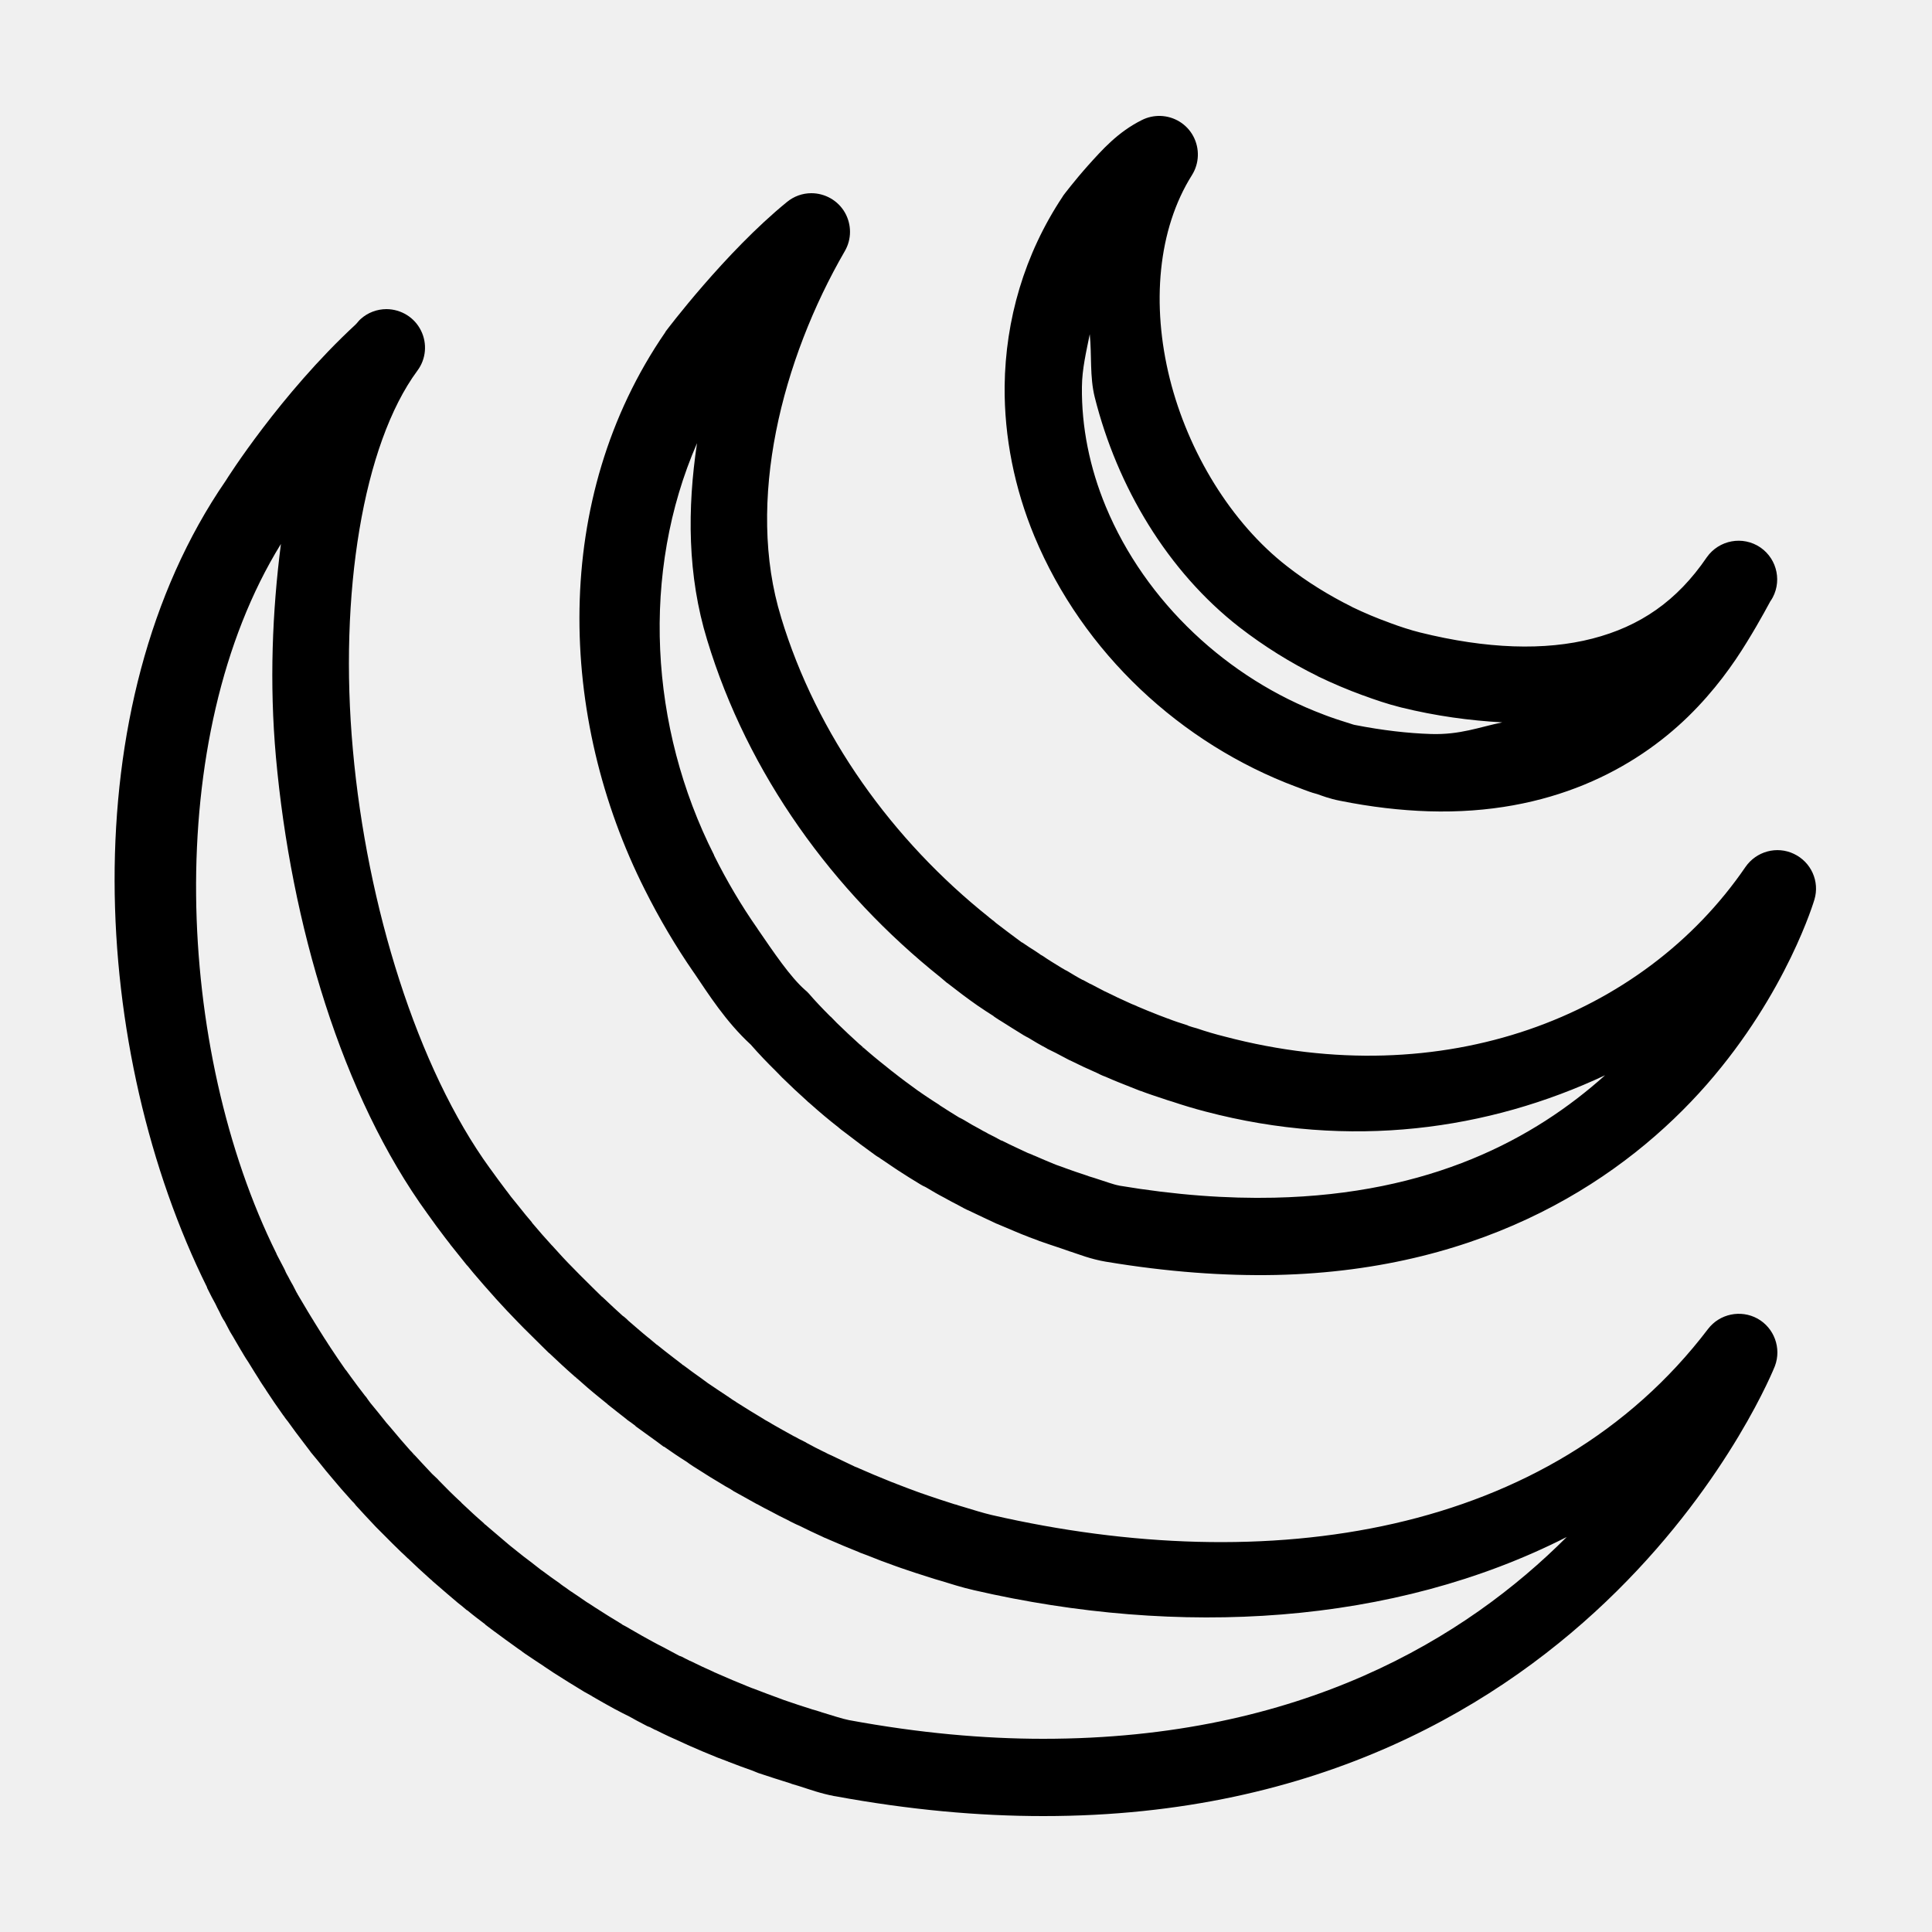
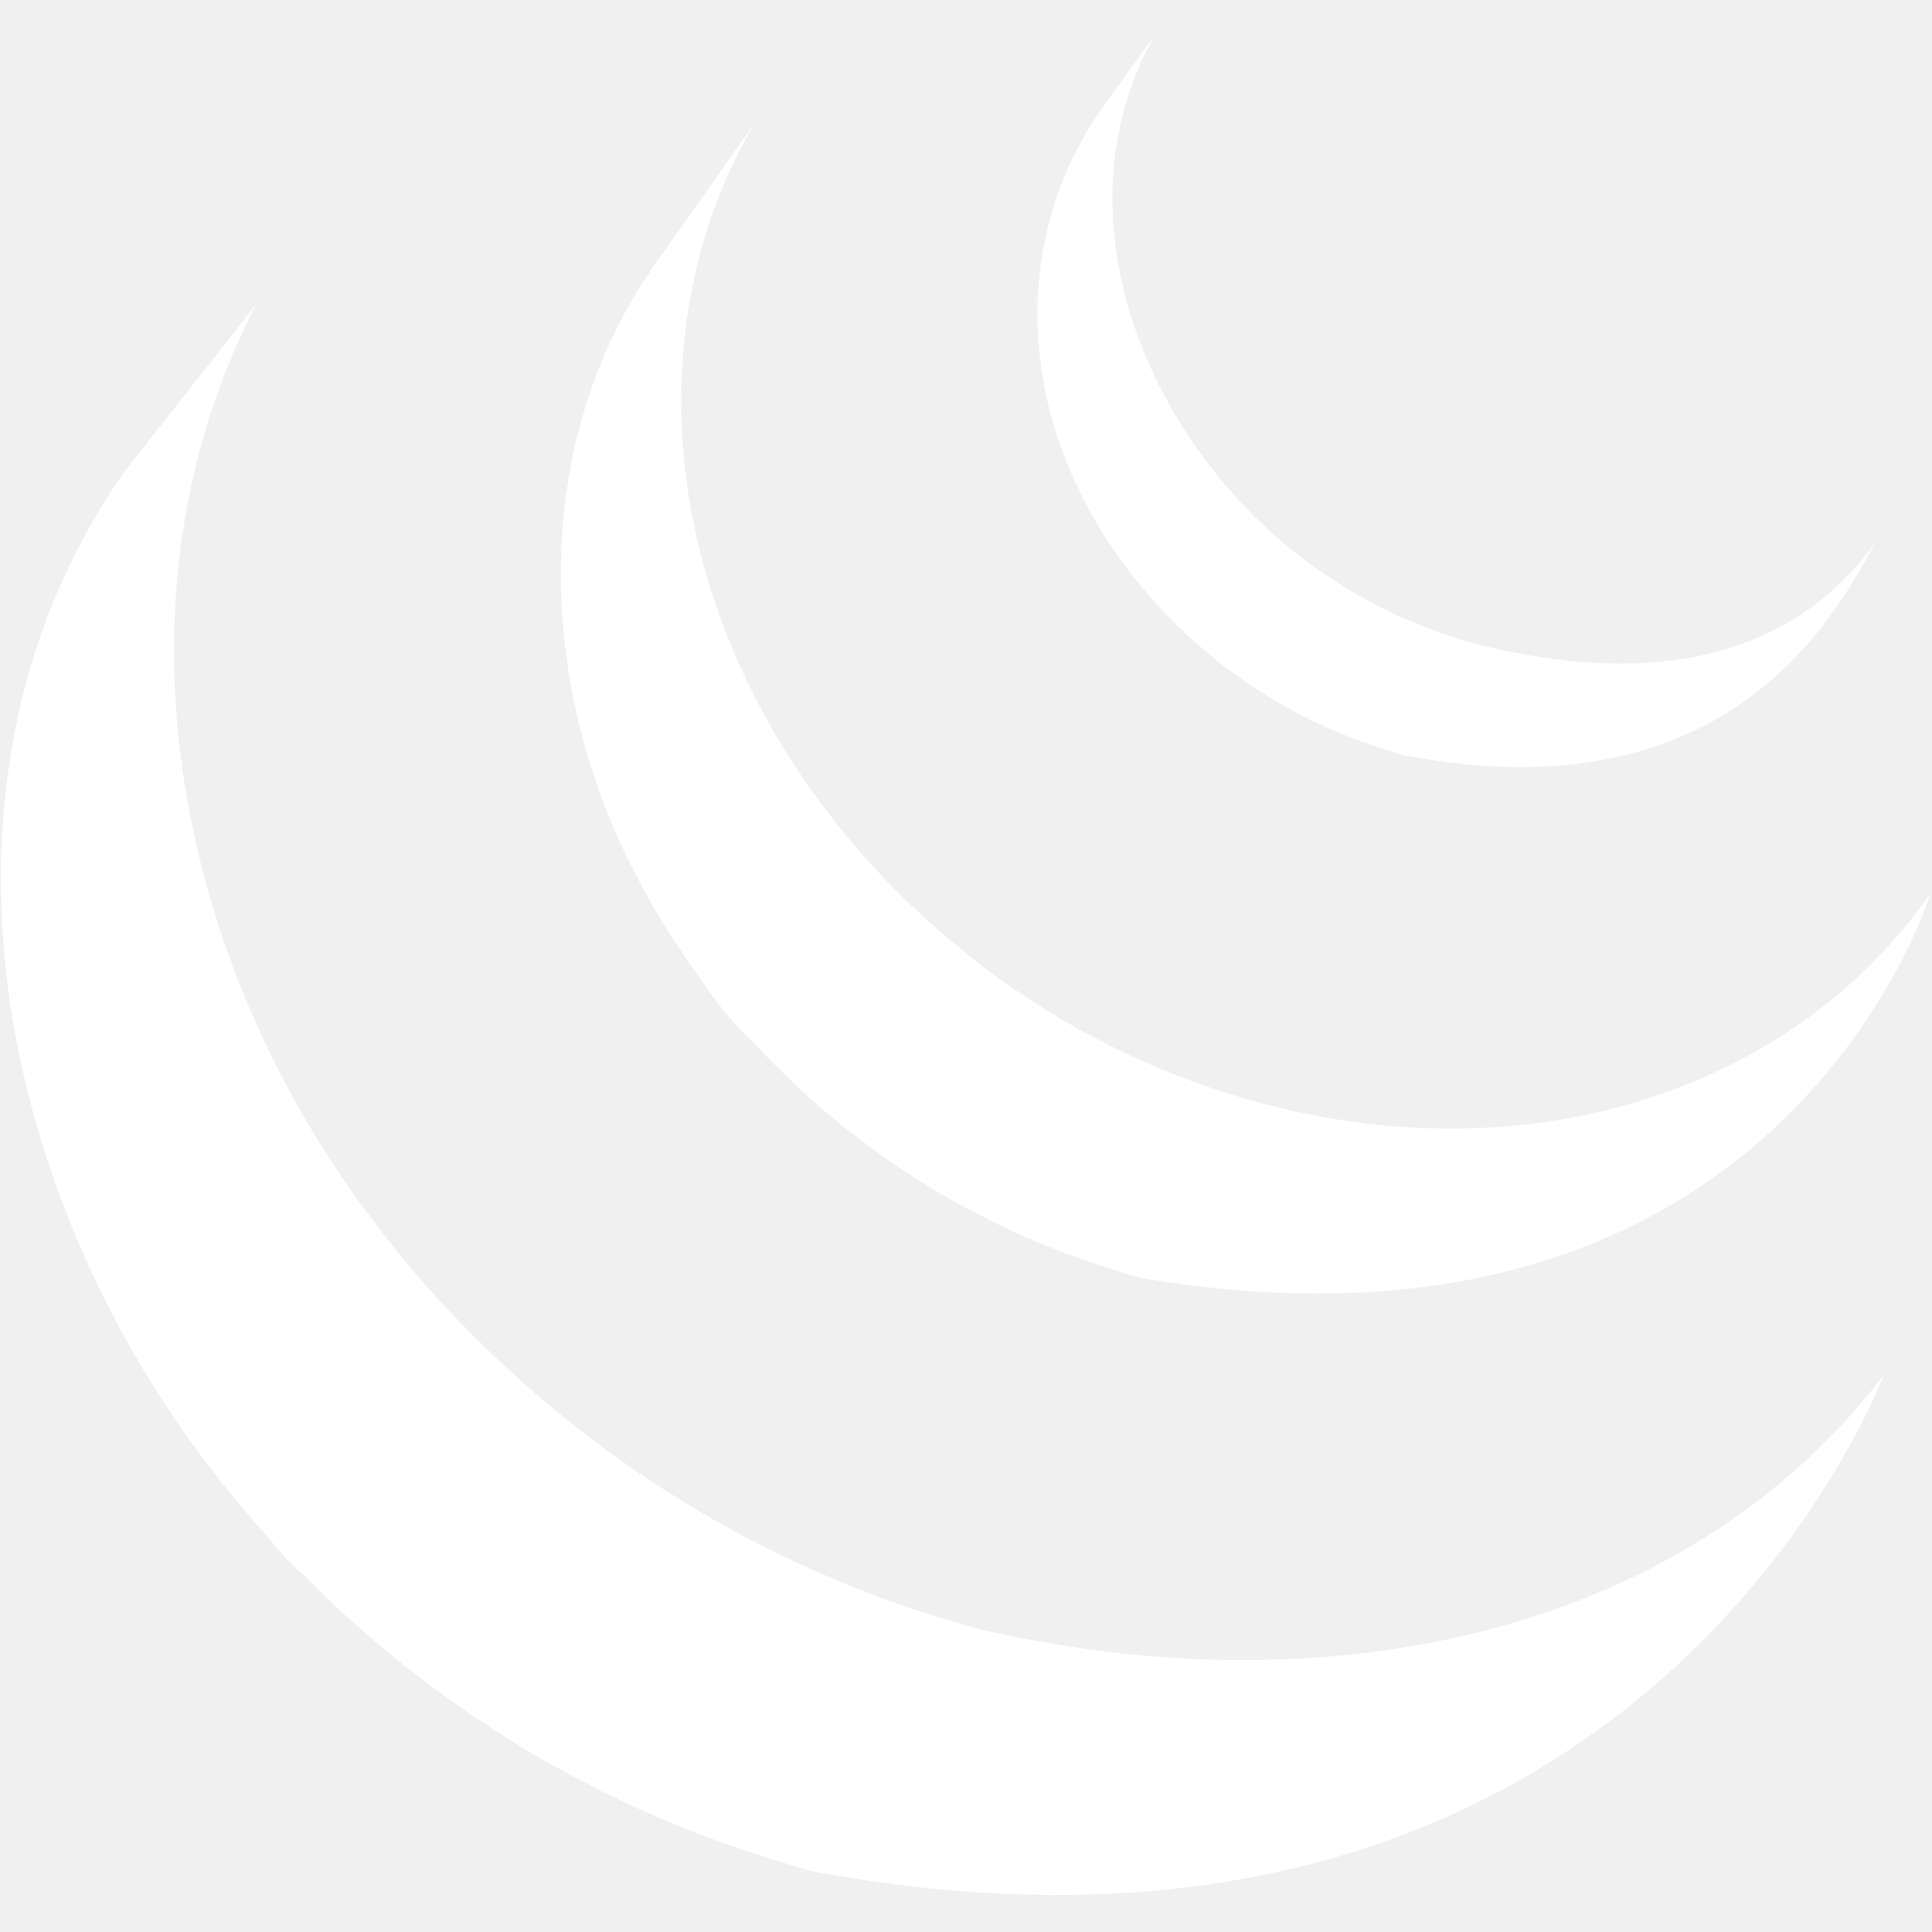
- <svg xmlns="http://www.w3.org/2000/svg" fill="#000000" viewBox="0 0 50 50" width="50px" height="50px">
-   <path d="M 30.031 3 C 29.867 2.996 29.703 3.031 29.555 3.105 C 28.926 3.418 28.523 3.879 28.16 4.281 C 27.801 4.684 27.531 5.043 27.531 5.043 C 27.52 5.059 27.508 5.074 27.5 5.09 C 26.508 6.582 26.02 8.281 26 9.992 C 25.988 11.309 26.254 12.633 26.77 13.879 C 28.031 16.906 30.566 19.246 33.547 20.363 C 33.547 20.363 33.551 20.363 33.551 20.363 C 33.688 20.418 33.809 20.461 33.906 20.496 C 33.922 20.5 33.938 20.504 33.953 20.512 C 33.973 20.516 34.016 20.531 34.09 20.551 C 34.203 20.59 34.395 20.668 34.676 20.723 C 35.492 20.887 36.254 20.973 36.969 20.996 C 40.133 21.094 42.324 19.875 43.691 18.543 C 44.375 17.875 44.863 17.184 45.207 16.621 C 45.555 16.059 45.82 15.551 45.824 15.547 C 45.824 15.547 45.828 15.547 45.828 15.547 C 46.129 15.09 46.008 14.477 45.559 14.168 C 45.105 13.859 44.488 13.973 44.172 14.422 C 43.398 15.559 42.438 16.211 41.211 16.527 C 39.984 16.844 38.477 16.797 36.746 16.367 C 36.512 16.309 36.223 16.215 35.961 16.117 C 35.961 16.117 35.957 16.117 35.953 16.113 C 35.637 16 35.312 15.863 34.996 15.711 L 34.992 15.707 L 34.984 15.703 C 34.395 15.41 33.824 15.059 33.305 14.652 C 31.867 13.535 30.75 11.707 30.273 9.797 C 29.797 7.887 29.961 5.941 30.848 4.531 C 31.039 4.227 31.051 3.844 30.883 3.527 C 30.715 3.211 30.391 3.012 30.031 3 Z M 20.996 5 C 20.766 5 20.543 5.082 20.367 5.227 C 18.766 6.531 17.242 8.559 17.242 8.559 C 17.23 8.57 17.223 8.586 17.215 8.602 C 14.254 12.906 14.438 18.566 16.691 23.031 C 17.062 23.77 17.484 24.488 17.957 25.172 C 17.961 25.176 17.961 25.176 17.961 25.176 C 18.332 25.723 18.781 26.438 19.43 27.035 C 19.641 27.277 19.859 27.504 20.078 27.719 C 20.129 27.773 20.184 27.828 20.234 27.879 C 20.238 27.887 20.242 27.891 20.246 27.891 C 20.453 28.094 20.668 28.297 20.891 28.496 C 20.891 28.496 20.895 28.5 20.895 28.5 C 20.902 28.508 20.914 28.52 20.922 28.527 L 20.938 28.535 C 20.949 28.551 20.965 28.562 20.98 28.574 C 21.215 28.785 21.453 28.984 21.699 29.176 C 21.711 29.188 21.719 29.195 21.73 29.203 C 21.73 29.203 21.785 29.25 21.898 29.332 C 22.148 29.527 22.402 29.715 22.652 29.895 C 22.684 29.918 22.719 29.941 22.75 29.957 C 22.773 29.973 22.789 29.984 22.809 30 C 22.809 30 22.812 30 22.812 30 C 22.902 30.062 22.992 30.121 23.066 30.172 C 23.09 30.188 23.145 30.227 23.234 30.285 C 23.43 30.414 23.621 30.531 23.82 30.652 C 23.84 30.664 23.863 30.676 23.883 30.688 C 23.883 30.688 23.914 30.703 23.949 30.719 C 23.957 30.727 23.957 30.723 23.969 30.73 C 24.125 30.824 24.285 30.918 24.453 31.004 C 24.512 31.039 24.582 31.074 24.602 31.086 C 24.613 31.094 24.625 31.098 24.637 31.105 C 24.738 31.156 24.848 31.215 24.961 31.277 C 25.059 31.328 25.086 31.332 25.078 31.332 C 25.328 31.453 25.566 31.562 25.789 31.668 C 25.805 31.672 25.82 31.68 25.84 31.688 C 25.887 31.707 25.926 31.723 25.977 31.746 C 26.176 31.828 26.383 31.922 26.602 32.004 C 26.613 32.008 26.629 32.016 26.641 32.02 C 26.684 32.035 26.758 32.062 26.871 32.105 C 26.871 32.105 26.875 32.105 26.875 32.109 C 27.062 32.176 27.254 32.238 27.441 32.301 C 27.539 32.336 27.625 32.363 27.699 32.391 C 27.699 32.391 27.699 32.391 27.703 32.391 C 27.91 32.457 28.219 32.586 28.637 32.656 C 28.637 32.656 28.637 32.652 28.641 32.656 C 30.219 32.918 31.676 33.023 33.02 32.996 C 38.516 32.875 42.078 30.453 44.168 28.07 C 46.254 25.688 46.957 23.281 46.957 23.281 C 47.098 22.809 46.871 22.309 46.426 22.098 C 45.984 21.887 45.453 22.031 45.172 22.438 C 42.516 26.32 37.352 28.316 31.703 26.828 C 31.453 26.766 31.211 26.695 30.973 26.613 C 30.957 26.609 30.938 26.602 30.918 26.598 C 30.883 26.59 30.836 26.574 30.754 26.547 C 30.746 26.543 30.738 26.539 30.734 26.535 C 30.551 26.477 30.379 26.422 30.223 26.359 C 30.223 26.359 30.223 26.359 30.219 26.359 C 30.129 26.324 30.051 26.297 29.984 26.27 C 29.785 26.191 29.598 26.117 29.438 26.047 C 29.426 26.039 29.418 26.035 29.406 26.031 C 29.32 25.996 29.281 25.977 29.336 26.004 C 29.312 25.992 29.289 25.984 29.266 25.973 C 29.047 25.875 28.82 25.77 28.594 25.656 L 28.578 25.652 C 28.578 25.648 28.574 25.648 28.57 25.645 C 28.457 25.586 28.348 25.531 28.234 25.469 C 28.23 25.469 28.227 25.465 28.219 25.465 C 28.148 25.426 28.082 25.391 28.023 25.359 L 28.023 25.363 C 27.895 25.297 27.762 25.215 27.605 25.121 C 27.594 25.117 27.586 25.113 27.578 25.109 C 27.531 25.082 27.516 25.074 27.508 25.066 L 27.504 25.066 C 27.504 25.066 27.496 25.062 27.496 25.062 C 27.305 24.945 27.125 24.836 26.984 24.738 C 26.965 24.727 26.941 24.715 26.922 24.703 C 26.938 24.711 26.895 24.68 26.793 24.613 C 26.688 24.547 26.578 24.477 26.461 24.395 L 26.457 24.395 C 26.453 24.391 26.449 24.387 26.441 24.387 C 26.223 24.227 25.996 24.055 25.766 23.879 L 25.746 23.859 C 25.691 23.816 25.645 23.781 25.613 23.754 C 25.605 23.75 25.598 23.742 25.59 23.734 C 23.098 21.746 21.137 19.023 20.215 15.98 C 20.215 15.98 20.215 15.977 20.215 15.977 C 19.289 12.98 20.242 9.301 21.863 6.5 C 22.043 6.191 22.043 5.809 21.863 5.496 C 21.684 5.188 21.352 5 20.996 5 Z M 10.004 8 C 9.758 8 9.516 8.09 9.332 8.258 C 9.277 8.305 9.25 8.355 9.195 8.406 C 7.254 10.203 5.871 12.391 5.844 12.438 C 1.82 18.285 2.355 27.258 5.359 33.316 C 5.359 33.32 5.359 33.324 5.359 33.328 C 5.438 33.492 5.516 33.637 5.578 33.75 C 5.609 33.82 5.645 33.887 5.68 33.953 C 5.754 34.121 5.809 34.191 5.816 34.203 C 5.863 34.293 5.91 34.383 5.945 34.449 C 5.949 34.457 5.957 34.469 5.961 34.477 C 6.051 34.621 6.137 34.781 6.234 34.941 C 6.234 34.945 6.238 34.949 6.242 34.953 C 6.285 35.023 6.34 35.125 6.426 35.25 C 6.535 35.43 6.637 35.59 6.711 35.707 C 6.715 35.715 6.719 35.719 6.719 35.723 C 6.758 35.781 6.805 35.859 6.863 35.941 C 6.867 35.949 6.871 35.953 6.875 35.957 C 6.879 35.965 6.879 35.969 6.887 35.98 C 7.023 36.188 7.168 36.402 7.328 36.625 C 7.344 36.645 7.34 36.637 7.352 36.656 C 7.363 36.672 7.363 36.672 7.371 36.684 C 7.375 36.688 7.383 36.699 7.387 36.707 C 7.387 36.707 7.391 36.711 7.391 36.711 C 7.398 36.723 7.43 36.762 7.43 36.762 C 7.43 36.766 7.434 36.77 7.438 36.77 C 7.578 36.965 7.723 37.164 7.875 37.359 C 7.934 37.438 7.984 37.504 8.012 37.539 C 8.02 37.551 8.031 37.562 8.039 37.578 C 8.168 37.73 8.293 37.887 8.422 38.047 C 8.426 38.055 8.43 38.059 8.434 38.062 C 8.473 38.109 8.523 38.168 8.578 38.234 C 8.746 38.438 8.918 38.633 9.094 38.828 C 9.109 38.844 9.125 38.863 9.141 38.879 L 9.133 38.867 C 9.184 38.926 9.273 39.023 9.363 39.082 L 9.176 38.922 C 9.359 39.125 9.547 39.324 9.734 39.523 C 9.738 39.527 9.742 39.527 9.742 39.531 C 9.809 39.598 9.875 39.664 9.945 39.734 C 10.078 39.867 10.219 40.012 10.383 40.168 C 10.445 40.227 10.508 40.281 10.551 40.328 C 10.555 40.332 10.555 40.332 10.559 40.332 C 10.738 40.504 10.934 40.688 11.141 40.871 C 11.16 40.883 11.172 40.898 11.188 40.91 C 11.188 40.914 11.188 40.914 11.188 40.914 C 11.242 40.961 11.273 40.988 11.266 40.98 C 11.277 40.988 11.285 41 11.297 41.008 C 11.48 41.168 11.664 41.324 11.848 41.48 C 11.938 41.551 12.016 41.613 12.082 41.672 C 12.086 41.672 12.086 41.672 12.09 41.672 C 12.254 41.809 12.41 41.926 12.559 42.039 C 12.559 42.043 12.562 42.043 12.562 42.047 C 12.637 42.102 12.715 42.16 12.801 42.227 C 12.805 42.23 12.809 42.23 12.812 42.234 C 12.988 42.367 13.164 42.492 13.332 42.613 C 13.383 42.652 13.441 42.691 13.504 42.734 C 13.5 42.73 13.523 42.75 13.516 42.746 C 13.543 42.766 13.57 42.785 13.594 42.801 C 13.758 42.91 13.918 43.02 14.086 43.129 C 14.086 43.133 14.09 43.133 14.09 43.133 C 14.164 43.18 14.23 43.227 14.297 43.27 C 14.301 43.273 14.305 43.277 14.312 43.281 C 14.578 43.453 14.84 43.613 15.098 43.77 C 15.113 43.781 15.129 43.789 15.145 43.797 C 15.207 43.832 15.266 43.863 15.32 43.895 C 15.324 43.898 15.324 43.898 15.328 43.902 C 15.527 44.016 15.727 44.133 15.938 44.246 L 15.918 44.234 C 16.059 44.312 16.184 44.371 16.285 44.422 C 16.41 44.492 16.543 44.566 16.684 44.637 C 16.703 44.648 16.727 44.66 16.75 44.672 C 16.824 44.699 16.824 44.707 16.746 44.66 C 16.773 44.68 16.801 44.691 16.828 44.703 C 16.84 44.711 16.883 44.73 16.957 44.77 C 16.961 44.77 16.961 44.77 16.965 44.77 C 17.195 44.887 17.422 44.992 17.656 45.094 C 17.711 45.121 17.746 45.137 17.734 45.129 C 17.758 45.141 17.777 45.152 17.797 45.16 C 18.059 45.277 18.324 45.387 18.594 45.496 C 18.598 45.496 18.605 45.5 18.609 45.5 C 18.625 45.504 18.703 45.539 18.781 45.566 C 18.797 45.574 18.812 45.578 18.828 45.582 C 18.836 45.586 18.832 45.586 18.84 45.59 C 19.055 45.672 19.27 45.754 19.484 45.828 C 19.543 45.855 19.594 45.871 19.629 45.887 C 19.91 45.98 20.184 46.07 20.465 46.156 C 20.473 46.16 20.48 46.164 20.492 46.168 C 20.508 46.172 20.582 46.195 20.664 46.219 C 20.668 46.219 20.672 46.223 20.676 46.223 C 20.695 46.227 20.691 46.227 20.711 46.234 C 20.949 46.309 21.23 46.414 21.598 46.484 C 21.602 46.484 21.602 46.484 21.605 46.484 C 23.535 46.84 25.328 47 27 47 C 41.336 47.004 45.934 35.355 45.934 35.355 C 46.109 34.891 45.918 34.367 45.484 34.125 C 45.051 33.887 44.504 34 44.203 34.395 C 40.121 39.762 32.801 40.848 25.66 39.207 C 25.445 39.156 25.191 39.078 24.898 38.988 C 24.895 38.988 24.887 38.984 24.883 38.984 C 24.832 38.969 24.777 38.953 24.75 38.941 C 24.734 38.938 24.719 38.934 24.703 38.93 C 24.453 38.852 24.199 38.766 23.945 38.68 C 23.941 38.676 23.934 38.676 23.926 38.672 C 23.91 38.668 23.895 38.664 23.883 38.656 C 23.867 38.652 23.852 38.645 23.832 38.641 C 23.637 38.57 23.426 38.492 23.207 38.406 L 23.172 38.391 C 23.086 38.359 23.012 38.332 22.98 38.316 C 22.746 38.223 22.504 38.121 22.266 38.016 C 22.242 38.004 22.223 37.996 22.203 37.988 C 22.207 37.988 22.156 37.969 22.125 37.957 C 21.918 37.859 21.715 37.762 21.504 37.66 C 21.488 37.656 21.477 37.648 21.461 37.641 C 21.449 37.637 21.414 37.621 21.344 37.582 C 21.336 37.578 21.328 37.574 21.316 37.57 C 21.18 37.504 21.027 37.426 20.871 37.34 C 20.867 37.336 20.859 37.332 20.855 37.328 C 20.73 37.266 20.633 37.219 20.562 37.176 C 20.555 37.176 20.551 37.172 20.543 37.168 C 20.359 37.07 20.168 36.957 19.965 36.844 L 20.043 36.891 C 19.91 36.805 19.816 36.758 19.762 36.727 L 19.793 36.742 C 19.539 36.59 19.289 36.438 19.051 36.285 C 19.047 36.281 19.043 36.281 19.043 36.277 C 18.996 36.25 18.941 36.215 18.875 36.168 C 18.863 36.156 18.848 36.148 18.836 36.141 C 18.672 36.035 18.504 35.918 18.328 35.801 L 18.316 35.793 C 18.281 35.766 18.227 35.727 18.152 35.672 C 17.996 35.562 17.84 35.449 17.68 35.328 L 17.672 35.328 C 17.664 35.32 17.66 35.316 17.652 35.309 C 17.59 35.258 17.52 35.207 17.449 35.152 C 17.293 35.031 17.145 34.918 17.012 34.809 L 16.992 34.797 C 16.914 34.73 16.844 34.672 16.793 34.629 C 16.793 34.629 16.789 34.629 16.785 34.625 C 16.602 34.477 16.426 34.32 16.234 34.156 L 16.316 34.238 C 16.156 34.059 16.082 34.035 16.121 34.062 L 16.176 34.109 C 15.984 33.938 15.789 33.754 15.59 33.566 L 15.578 33.559 C 15.547 33.527 15.496 33.477 15.43 33.414 L 15.402 33.387 C 15.258 33.246 15.125 33.113 15.004 32.992 C 15 32.988 15 32.988 14.996 32.984 C 14.941 32.93 14.891 32.875 14.828 32.812 C 14.656 32.641 14.488 32.457 14.32 32.27 C 14.312 32.262 14.301 32.25 14.293 32.238 L 14.289 32.238 C 14.113 32.047 13.941 31.848 13.766 31.641 C 13.766 31.637 13.766 31.633 13.762 31.629 C 13.734 31.598 13.688 31.539 13.613 31.453 C 13.492 31.305 13.371 31.148 13.238 30.988 C 13.238 30.988 13.234 30.984 13.234 30.984 C 13.191 30.926 13.145 30.863 13.117 30.828 L 13.113 30.824 C 12.965 30.629 12.824 30.438 12.684 30.242 C 12.684 30.242 12.68 30.238 12.68 30.238 C 10.797 27.645 9.496 23.449 9.133 19.41 C 8.766 15.375 9.395 11.5 10.801 9.594 C 11.027 9.293 11.062 8.891 10.895 8.555 C 10.727 8.215 10.383 8.004 10.004 8 Z M 28.203 8.648 C 28.258 9.195 28.199 9.746 28.332 10.281 C 28.914 12.598 30.215 14.785 32.078 16.234 C 32.715 16.727 33.398 17.152 34.105 17.5 C 34.109 17.504 34.113 17.508 34.117 17.508 C 34.492 17.688 34.879 17.852 35.273 17.996 L 35.266 17.992 C 35.57 18.105 35.914 18.223 36.262 18.309 C 37.164 18.531 38.035 18.648 38.879 18.695 C 38.285 18.816 37.789 19.02 37.031 18.996 C 36.438 18.977 35.781 18.902 35.066 18.762 C 35.066 18.762 35.062 18.762 35.062 18.762 C 35.016 18.754 34.895 18.707 34.688 18.645 C 34.664 18.637 34.617 18.621 34.566 18.605 C 34.445 18.562 34.348 18.531 34.273 18.5 C 34.266 18.496 34.262 18.496 34.254 18.492 C 31.785 17.566 29.648 15.59 28.617 13.109 C 28.199 12.102 27.988 11.047 28 10.012 C 28.004 9.547 28.113 9.098 28.203 8.648 Z M 18.039 11.469 C 17.785 13.16 17.789 14.895 18.301 16.562 C 19.355 20.039 21.559 23.074 24.344 25.297 C 24.402 25.348 24.461 25.395 24.5 25.43 C 24.508 25.434 24.516 25.441 24.523 25.445 C 24.773 25.641 25.035 25.84 25.309 26.031 C 25.312 26.035 25.32 26.039 25.328 26.043 C 25.453 26.129 25.578 26.211 25.715 26.297 C 25.715 26.301 25.715 26.301 25.715 26.301 C 25.723 26.305 25.793 26.359 25.926 26.438 C 26.113 26.559 26.301 26.672 26.457 26.77 C 26.465 26.773 26.469 26.777 26.473 26.781 C 26.543 26.82 26.59 26.848 26.609 26.855 C 26.75 26.941 26.906 27.035 27.094 27.133 C 27.094 27.133 27.094 27.133 27.094 27.137 C 27.168 27.172 27.242 27.211 27.316 27.246 C 27.438 27.309 27.555 27.371 27.672 27.434 C 27.68 27.438 27.688 27.441 27.699 27.445 C 27.918 27.555 28.152 27.664 28.395 27.77 C 28.523 27.836 28.578 27.855 28.613 27.867 C 28.84 27.969 29.055 28.051 29.25 28.129 C 29.348 28.168 29.441 28.203 29.516 28.234 L 29.512 28.23 C 29.719 28.309 29.922 28.375 30.113 28.438 C 30.172 28.461 30.254 28.484 30.344 28.512 C 30.621 28.605 30.906 28.691 31.195 28.766 C 34.945 29.754 38.52 29.246 41.539 27.828 C 39.703 29.473 37.039 30.906 32.977 30.996 C 31.766 31.023 30.434 30.93 28.965 30.684 C 28.961 30.68 28.957 30.68 28.953 30.68 C 28.832 30.66 28.621 30.582 28.316 30.484 C 28.23 30.461 28.156 30.434 28.078 30.406 C 27.906 30.352 27.73 30.289 27.559 30.227 L 27.551 30.223 C 27.508 30.207 27.422 30.176 27.32 30.141 L 27.297 30.129 C 27.289 30.125 27.289 30.125 27.281 30.125 C 27.117 30.059 26.945 29.984 26.766 29.906 C 26.766 29.906 26.766 29.906 26.762 29.906 C 26.711 29.883 26.66 29.859 26.602 29.84 C 26.367 29.73 26.145 29.629 25.938 29.523 C 25.926 29.52 25.914 29.516 25.902 29.512 C 25.801 29.453 25.688 29.395 25.566 29.336 L 25.555 29.328 C 25.547 29.324 25.543 29.32 25.535 29.316 C 25.488 29.293 25.438 29.266 25.438 29.266 C 25.414 29.25 25.391 29.238 25.371 29.227 C 25.227 29.152 25.078 29.066 24.938 28.98 C 24.91 28.965 24.887 28.953 24.859 28.938 C 24.859 28.938 24.836 28.926 24.824 28.922 C 24.652 28.816 24.488 28.715 24.32 28.605 C 24.316 28.602 24.312 28.598 24.309 28.594 C 24.293 28.586 24.242 28.551 24.156 28.496 C 24.031 28.414 23.93 28.348 23.852 28.293 C 23.828 28.273 23.801 28.258 23.773 28.238 C 23.773 28.238 23.77 28.238 23.766 28.234 C 23.539 28.07 23.316 27.906 23.105 27.738 C 23.094 27.73 23.082 27.723 23.074 27.715 C 23.07 27.711 23.012 27.664 22.938 27.605 C 22.715 27.43 22.504 27.254 22.297 27.07 C 22.293 27.066 22.293 27.066 22.289 27.062 C 22.281 27.055 22.27 27.047 22.262 27.039 C 22.258 27.035 22.25 27.031 22.246 27.027 C 22.238 27.02 22.234 27.016 22.23 27.012 C 22.035 26.836 21.844 26.656 21.652 26.469 L 21.641 26.457 C 21.59 26.406 21.543 26.359 21.5 26.312 C 21.496 26.312 21.496 26.309 21.492 26.309 C 21.285 26.102 21.098 25.906 20.934 25.715 C 20.902 25.68 20.871 25.648 20.836 25.621 C 20.453 25.285 20.027 24.652 19.609 24.043 C 19.605 24.039 19.605 24.039 19.605 24.035 C 19.184 23.434 18.809 22.797 18.48 22.137 C 18.48 22.133 18.48 22.133 18.48 22.129 C 16.805 18.82 16.582 14.816 18.039 11.469 Z M 7.27 14.078 C 7.047 15.824 6.969 17.676 7.141 19.594 C 7.531 23.918 8.848 28.363 11.062 31.41 C 11.215 31.629 11.371 31.836 11.531 32.047 C 11.59 32.125 11.629 32.172 11.641 32.188 C 11.656 32.211 11.672 32.234 11.691 32.254 C 11.816 32.41 11.945 32.57 12.078 32.738 C 12.09 32.75 12.098 32.758 12.109 32.77 C 12.133 32.797 12.176 32.855 12.246 32.938 C 12.426 33.148 12.613 33.367 12.809 33.582 C 12.816 33.59 12.824 33.602 12.832 33.609 C 13.016 33.812 13.207 34.016 13.402 34.215 C 13.453 34.266 13.508 34.324 13.574 34.391 C 13.578 34.395 13.578 34.395 13.578 34.395 L 13.582 34.398 C 13.738 34.555 13.883 34.699 14.02 34.832 C 14.027 34.84 14.039 34.852 14.047 34.859 C 14.078 34.887 14.125 34.938 14.207 35.016 C 14.211 35.02 14.215 35.02 14.219 35.023 C 14.418 35.211 14.625 35.406 14.84 35.594 C 14.855 35.613 14.875 35.629 14.895 35.645 C 14.977 35.707 14.957 35.715 14.832 35.578 C 14.859 35.605 14.887 35.633 14.914 35.656 C 15.109 35.832 15.309 36.004 15.527 36.18 C 15.605 36.242 15.668 36.293 15.715 36.332 C 15.719 36.336 15.727 36.344 15.73 36.348 C 15.898 36.484 16.059 36.605 16.207 36.723 C 16.219 36.734 16.23 36.742 16.238 36.75 C 16.305 36.793 16.367 36.844 16.438 36.895 C 16.445 36.906 16.453 36.914 16.465 36.922 C 16.641 37.047 16.812 37.176 17 37.309 C 17.039 37.336 17.098 37.383 17.172 37.438 C 17.176 37.438 17.18 37.441 17.188 37.441 C 17.367 37.566 17.559 37.699 17.766 37.828 C 17.82 37.867 17.883 37.914 17.965 37.965 C 17.969 37.969 17.973 37.969 17.973 37.969 C 18.238 38.141 18.504 38.305 18.762 38.457 C 18.77 38.461 18.777 38.469 18.789 38.473 C 18.875 38.52 18.914 38.543 18.906 38.539 C 18.93 38.555 18.957 38.574 18.984 38.59 C 19.172 38.691 19.367 38.805 19.574 38.918 C 19.574 38.918 19.578 38.922 19.578 38.922 C 19.582 38.922 19.586 38.926 19.594 38.926 C 19.723 39 19.84 39.059 19.938 39.109 C 20.09 39.191 20.254 39.277 20.426 39.359 C 20.43 39.363 20.441 39.367 20.441 39.371 C 20.449 39.371 20.449 39.371 20.453 39.375 C 20.512 39.402 20.578 39.441 20.684 39.484 C 20.879 39.582 21.078 39.676 21.285 39.77 C 21.301 39.777 21.316 39.785 21.332 39.793 C 21.336 39.793 21.402 39.82 21.453 39.844 C 21.703 39.953 21.969 40.066 22.246 40.176 C 22.246 40.18 22.25 40.18 22.25 40.18 C 22.34 40.215 22.395 40.234 22.406 40.238 C 22.422 40.246 22.434 40.25 22.449 40.254 C 22.68 40.348 22.922 40.441 23.18 40.531 C 23.223 40.547 23.27 40.562 23.312 40.578 C 23.559 40.664 23.812 40.746 24.074 40.828 C 24.176 40.863 24.266 40.887 24.344 40.91 C 24.602 40.988 24.887 41.082 25.215 41.156 C 30.508 42.375 36.047 42.066 40.547 39.777 C 37.945 42.383 33.68 45 27 45 C 25.457 45 23.785 44.852 21.969 44.516 C 21.789 44.48 21.559 44.402 21.25 44.309 C 21.234 44.301 21.219 44.297 21.203 44.293 C 21.199 44.293 21.137 44.273 21.062 44.25 L 21.031 44.242 C 20.781 44.164 20.535 44.082 20.285 43.996 C 20.277 43.992 20.273 43.992 20.266 43.988 C 20.238 43.98 20.246 43.984 20.254 43.984 C 20.242 43.98 20.227 43.973 20.215 43.969 C 19.977 43.883 19.738 43.793 19.516 43.707 C 19.5 43.699 19.48 43.695 19.461 43.688 C 19.469 43.691 19.414 43.668 19.332 43.637 L 19.316 43.629 C 19.074 43.531 18.84 43.434 18.602 43.328 C 18.555 43.309 18.492 43.277 18.484 43.277 C 18.48 43.273 18.477 43.27 18.473 43.27 C 18.254 43.172 18.051 43.078 17.855 42.98 L 17.848 42.98 C 17.832 42.969 17.773 42.941 17.734 42.922 C 17.645 42.871 17.633 42.871 17.602 42.859 L 17.586 42.855 C 17.461 42.789 17.336 42.723 17.215 42.656 C 17.203 42.648 17.191 42.641 17.18 42.637 C 17.062 42.578 16.973 42.531 16.902 42.492 C 16.898 42.488 16.891 42.484 16.887 42.484 C 16.707 42.387 16.527 42.285 16.348 42.18 L 16.34 42.176 C 16.262 42.129 16.188 42.086 16.109 42.047 L 16.09 42.031 C 15.855 41.891 15.625 41.746 15.395 41.598 C 15.328 41.551 15.262 41.512 15.195 41.469 L 15.191 41.465 C 15.191 41.465 15.191 41.465 15.188 41.465 C 15.035 41.359 14.887 41.258 14.727 41.152 C 14.703 41.133 14.676 41.113 14.648 41.094 C 14.609 41.07 14.562 41.035 14.508 40.996 C 14.504 40.992 14.5 40.988 14.496 40.984 C 14.332 40.871 14.172 40.754 14.02 40.641 L 14.016 40.637 C 14.016 40.637 14.012 40.637 14.012 40.637 C 13.938 40.578 13.863 40.52 13.781 40.457 L 13.777 40.453 C 13.621 40.336 13.477 40.227 13.344 40.117 L 13.34 40.113 C 13.262 40.051 13.195 40 13.141 39.953 C 13.141 39.949 13.137 39.949 13.137 39.949 C 12.957 39.797 12.781 39.645 12.605 39.496 C 12.582 39.473 12.562 39.457 12.547 39.449 C 12.531 39.43 12.512 39.414 12.496 39.398 C 12.316 39.246 12.133 39.07 11.941 38.891 L 11.938 38.883 C 11.871 38.82 11.812 38.77 11.762 38.719 C 11.758 38.715 11.754 38.711 11.75 38.707 C 11.625 38.59 11.496 38.453 11.352 38.309 C 11.344 38.301 11.336 38.293 11.328 38.281 C 11.273 38.23 11.227 38.188 11.18 38.141 C 11.004 37.953 10.832 37.77 10.66 37.582 C 10.656 37.578 10.652 37.574 10.652 37.574 C 10.645 37.562 10.637 37.555 10.625 37.547 C 10.453 37.352 10.285 37.16 10.125 36.965 C 10.117 36.957 10.109 36.949 10.102 36.938 C 10.07 36.902 10.027 36.852 9.98 36.797 L 9.977 36.793 C 9.977 36.789 9.973 36.785 9.969 36.781 C 9.848 36.629 9.719 36.469 9.586 36.309 C 9.539 36.246 9.496 36.188 9.477 36.156 C 9.465 36.145 9.457 36.133 9.449 36.125 C 9.32 35.957 9.191 35.789 9.062 35.609 L 9.055 35.598 C 9.02 35.547 8.996 35.52 9.008 35.535 C 9 35.523 8.992 35.512 8.984 35.5 C 8.977 35.488 8.969 35.48 8.961 35.469 C 8.957 35.465 8.953 35.457 8.949 35.453 C 8.949 35.453 8.949 35.453 8.945 35.453 C 8.812 35.266 8.68 35.066 8.539 34.855 C 8.535 34.844 8.527 34.832 8.516 34.82 C 8.492 34.785 8.461 34.734 8.422 34.672 L 8.41 34.656 C 8.293 34.465 8.188 34.309 8.117 34.188 C 8.109 34.172 8.098 34.152 8.086 34.137 C 8.055 34.09 8.016 34.02 7.957 33.926 L 7.953 33.918 C 7.871 33.781 7.785 33.637 7.695 33.484 L 7.695 33.477 C 7.688 33.469 7.688 33.465 7.68 33.457 C 7.641 33.379 7.605 33.312 7.578 33.258 C 7.566 33.234 7.555 33.215 7.539 33.191 C 7.496 33.113 7.48 33.078 7.516 33.152 C 7.5 33.117 7.484 33.086 7.469 33.059 C 7.434 32.996 7.398 32.938 7.375 32.875 C 7.367 32.859 7.359 32.844 7.352 32.828 C 7.273 32.68 7.211 32.562 7.164 32.469 C 7.16 32.457 7.156 32.445 7.152 32.438 C 4.547 27.184 4.18 19.086 7.27 14.078 Z M 22.316 27.105 L 22.328 27.109 C 22.344 27.133 22.34 27.125 22.359 27.156 C 22.348 27.137 22.332 27.121 22.316 27.105 Z M 10.668 37.605 C 10.668 37.605 10.68 37.617 10.684 37.621 C 10.695 37.633 10.691 37.629 10.703 37.645 C 10.703 37.645 10.707 37.648 10.707 37.648 L 10.707 37.652 C 10.715 37.656 10.719 37.668 10.723 37.676 C 10.691 37.633 10.68 37.617 10.668 37.605 Z M 14.746 41.172 L 14.781 41.191 C 14.711 41.141 14.715 41.137 14.781 41.199 C 14.77 41.188 14.758 41.18 14.746 41.172 Z" />
+ <svg xmlns="http://www.w3.org/2000/svg" width="24px" fill="white" height="24px" viewBox="0 0 24 24" role="img">
+   <path d="M1.534 5.874c-2.123 3.05-1.86 7.017-.237 10.256.037.079.078.154.118.229.023.052.049.1.077.149.013.028.031.057.047.083.026.052.054.102.081.152l.157.265c.029.049.057.097.09.146.055.094.12.187.177.281.026.039.05.078.079.117a6.36 6.36 0 0 0 .31.444c.078.107.156.211.24.315.027.038.057.076.085.114l.221.269c.027.031.054.067.083.099.098.118.202.233.306.349 0 .002.003.004.005.007a3.13 3.13 0 0 0 .424.44c.08.082.16.164.245.244l.101.097c.111.104.222.208.339.308.002 0 .003.002.005.003l.057.05c.102.089.205.178.31.26l.125.105c.085.068.173.133.26.2l.136.104c.093.07.192.139.287.207.035.025.07.05.106.073l.029.023.281.185.12.08c.147.094.293.183.438.271.042.021.084.044.123.068.108.062.22.125.329.183.06.034.122.063.184.094.075.042.153.083.233.125a.324.324 0 0 1 .056.023c.033.015.064.031.096.047.12.06.245.117.375.174.024.01.05.02.076.034.144.063.288.123.437.182.034.01.07.027.105.04.135.051.274.103.411.152l.05.018c.153.052.304.102.459.15.036.01.073.023.111.033.159.048.313.105.473.136 10.26 1.87 13.242-6.169 13.242-6.169-2.505 3.262-6.95 4.122-11.16 3.165-.156-.036-.312-.086-.469-.132a13.522 13.522 0 0 1-.567-.181l-.062-.024c-.136-.046-.267-.097-.4-.148a1.613 1.613 0 0 0-.11-.041c-.147-.059-.29-.12-.432-.183-.031-.01-.057-.024-.088-.036a23.41 23.41 0 0 1-.361-.17c-.037-.016-.07-.033-.106-.052-.094-.044-.188-.094-.28-.142a3.942 3.942 0 0 1-.187-.096c-.113-.06-.226-.125-.339-.187-.034-.024-.073-.044-.112-.066a15.902 15.902 0 0 1-.438-.269 2.104 2.104 0 0 1-.118-.079 6.002 6.002 0 0 1-.312-.206c-.035-.023-.067-.048-.103-.073a9.541 9.541 0 0 1-.294-.212c-.042-.034-.087-.066-.132-.1-.088-.069-.177-.135-.265-.208l-.118-.094a10.58 10.58 0 0 1-.334-.281.258.258 0 0 0-.037-.03l-.347-.316-.1-.094c-.082-.083-.166-.163-.25-.245l-.097-.1a9.07 9.07 0 0 1-.309-.323l-.015-.016c-.106-.116-.209-.234-.313-.354-.027-.031-.052-.064-.08-.097l-.226-.277a21.248 21.248 0 0 1-.34-.448C2.16 11.786 1.315 7.386 3.184 3.777M8.121 3.305c-1.539 2.209-1.452 5.163-.254 7.499a9.1 9.1 0 0 0 .677 1.132c.23.33.484.72.792.986.107.122.223.24.344.359l.09.09c.114.11.231.218.35.325l.015.013a9.855 9.855 0 0 0 .414.342c.034.023.063.05.096.073.14.108.281.212.427.315l.015.009c.062.045.128.086.198.13.028.018.06.042.09.06.106.068.21.132.317.197.017.007.032.016.048.023.09.055.188.108.282.157.033.02.065.035.099.054.067.033.133.068.197.102l.032.014c.135.066.273.128.408.19.034.013.063.024.092.038.111.048.224.094.335.137.05.017.097.037.144.052.102.038.209.073.31.108l.14.045c.146.045.294.104.448.129 7.92 1.313 9.754-4.787 9.754-4.787-1.651 2.376-4.846 3.508-8.251 2.624a8.03 8.03 0 0 1-.448-.13c-.048-.013-.09-.028-.136-.042-.104-.036-.211-.071-.312-.109l-.144-.054c-.112-.045-.226-.087-.335-.135-.034-.015-.065-.025-.091-.04-.14-.063-.281-.125-.417-.192l-.206-.107-.119-.06c-.092-.048-.177-.098-.265-.15a.62.62 0 0 1-.062-.034c-.106-.066-.216-.13-.317-.198-.034-.019-.065-.042-.097-.062l-.208-.136c-.144-.1-.285-.208-.427-.312-.032-.029-.063-.053-.094-.079-1.497-1.177-2.678-2.786-3.238-4.608-.59-1.894-.46-4.018.559-5.742M13.66 1.384c-.908 1.332-.995 2.986-.37 4.455.664 1.56 2.022 2.785 3.604 3.365.065.025.128.046.195.07l.088.027c.092.029.185.063.28.084 4.376.844 5.56-2.247 5.879-2.701-1.042 1.496-2.789 1.855-4.932 1.334a4.844 4.844 0 0 1-.516-.16 6.344 6.344 0 0 1-.617-.254 6.521 6.521 0 0 1-1.08-.66c-1.92-1.454-3.109-4.23-1.857-6.491" />
</svg>
